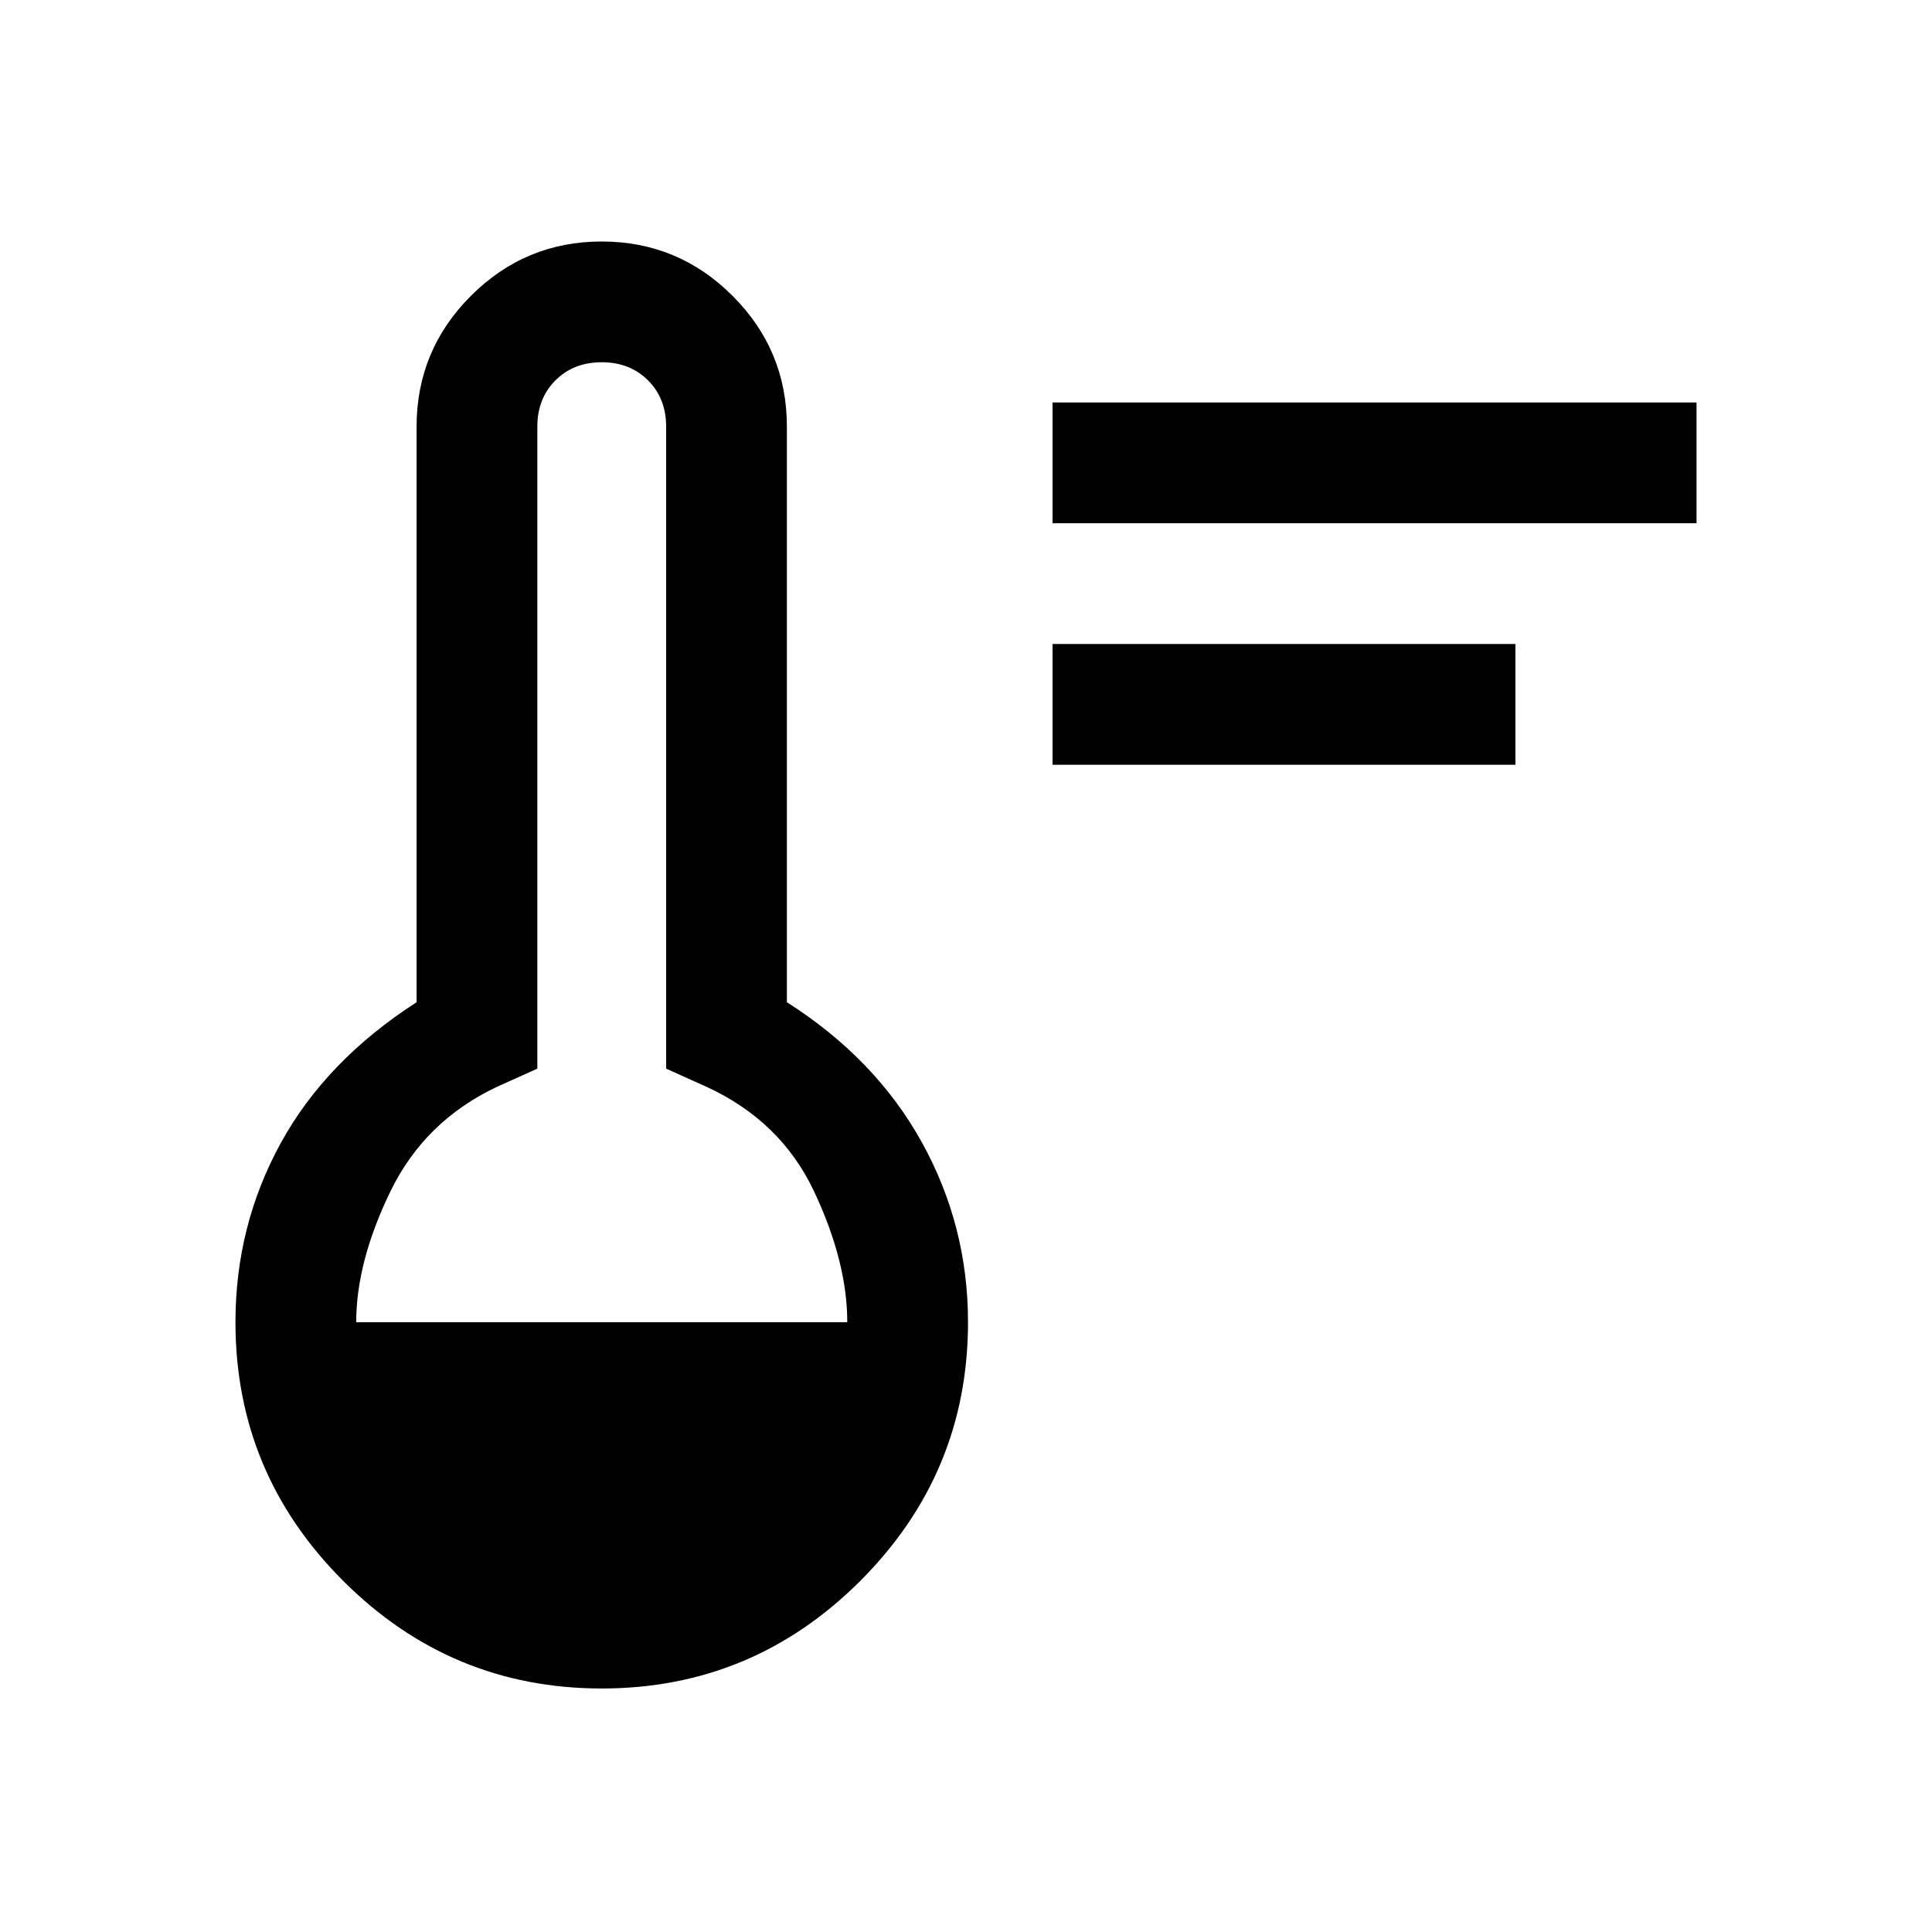
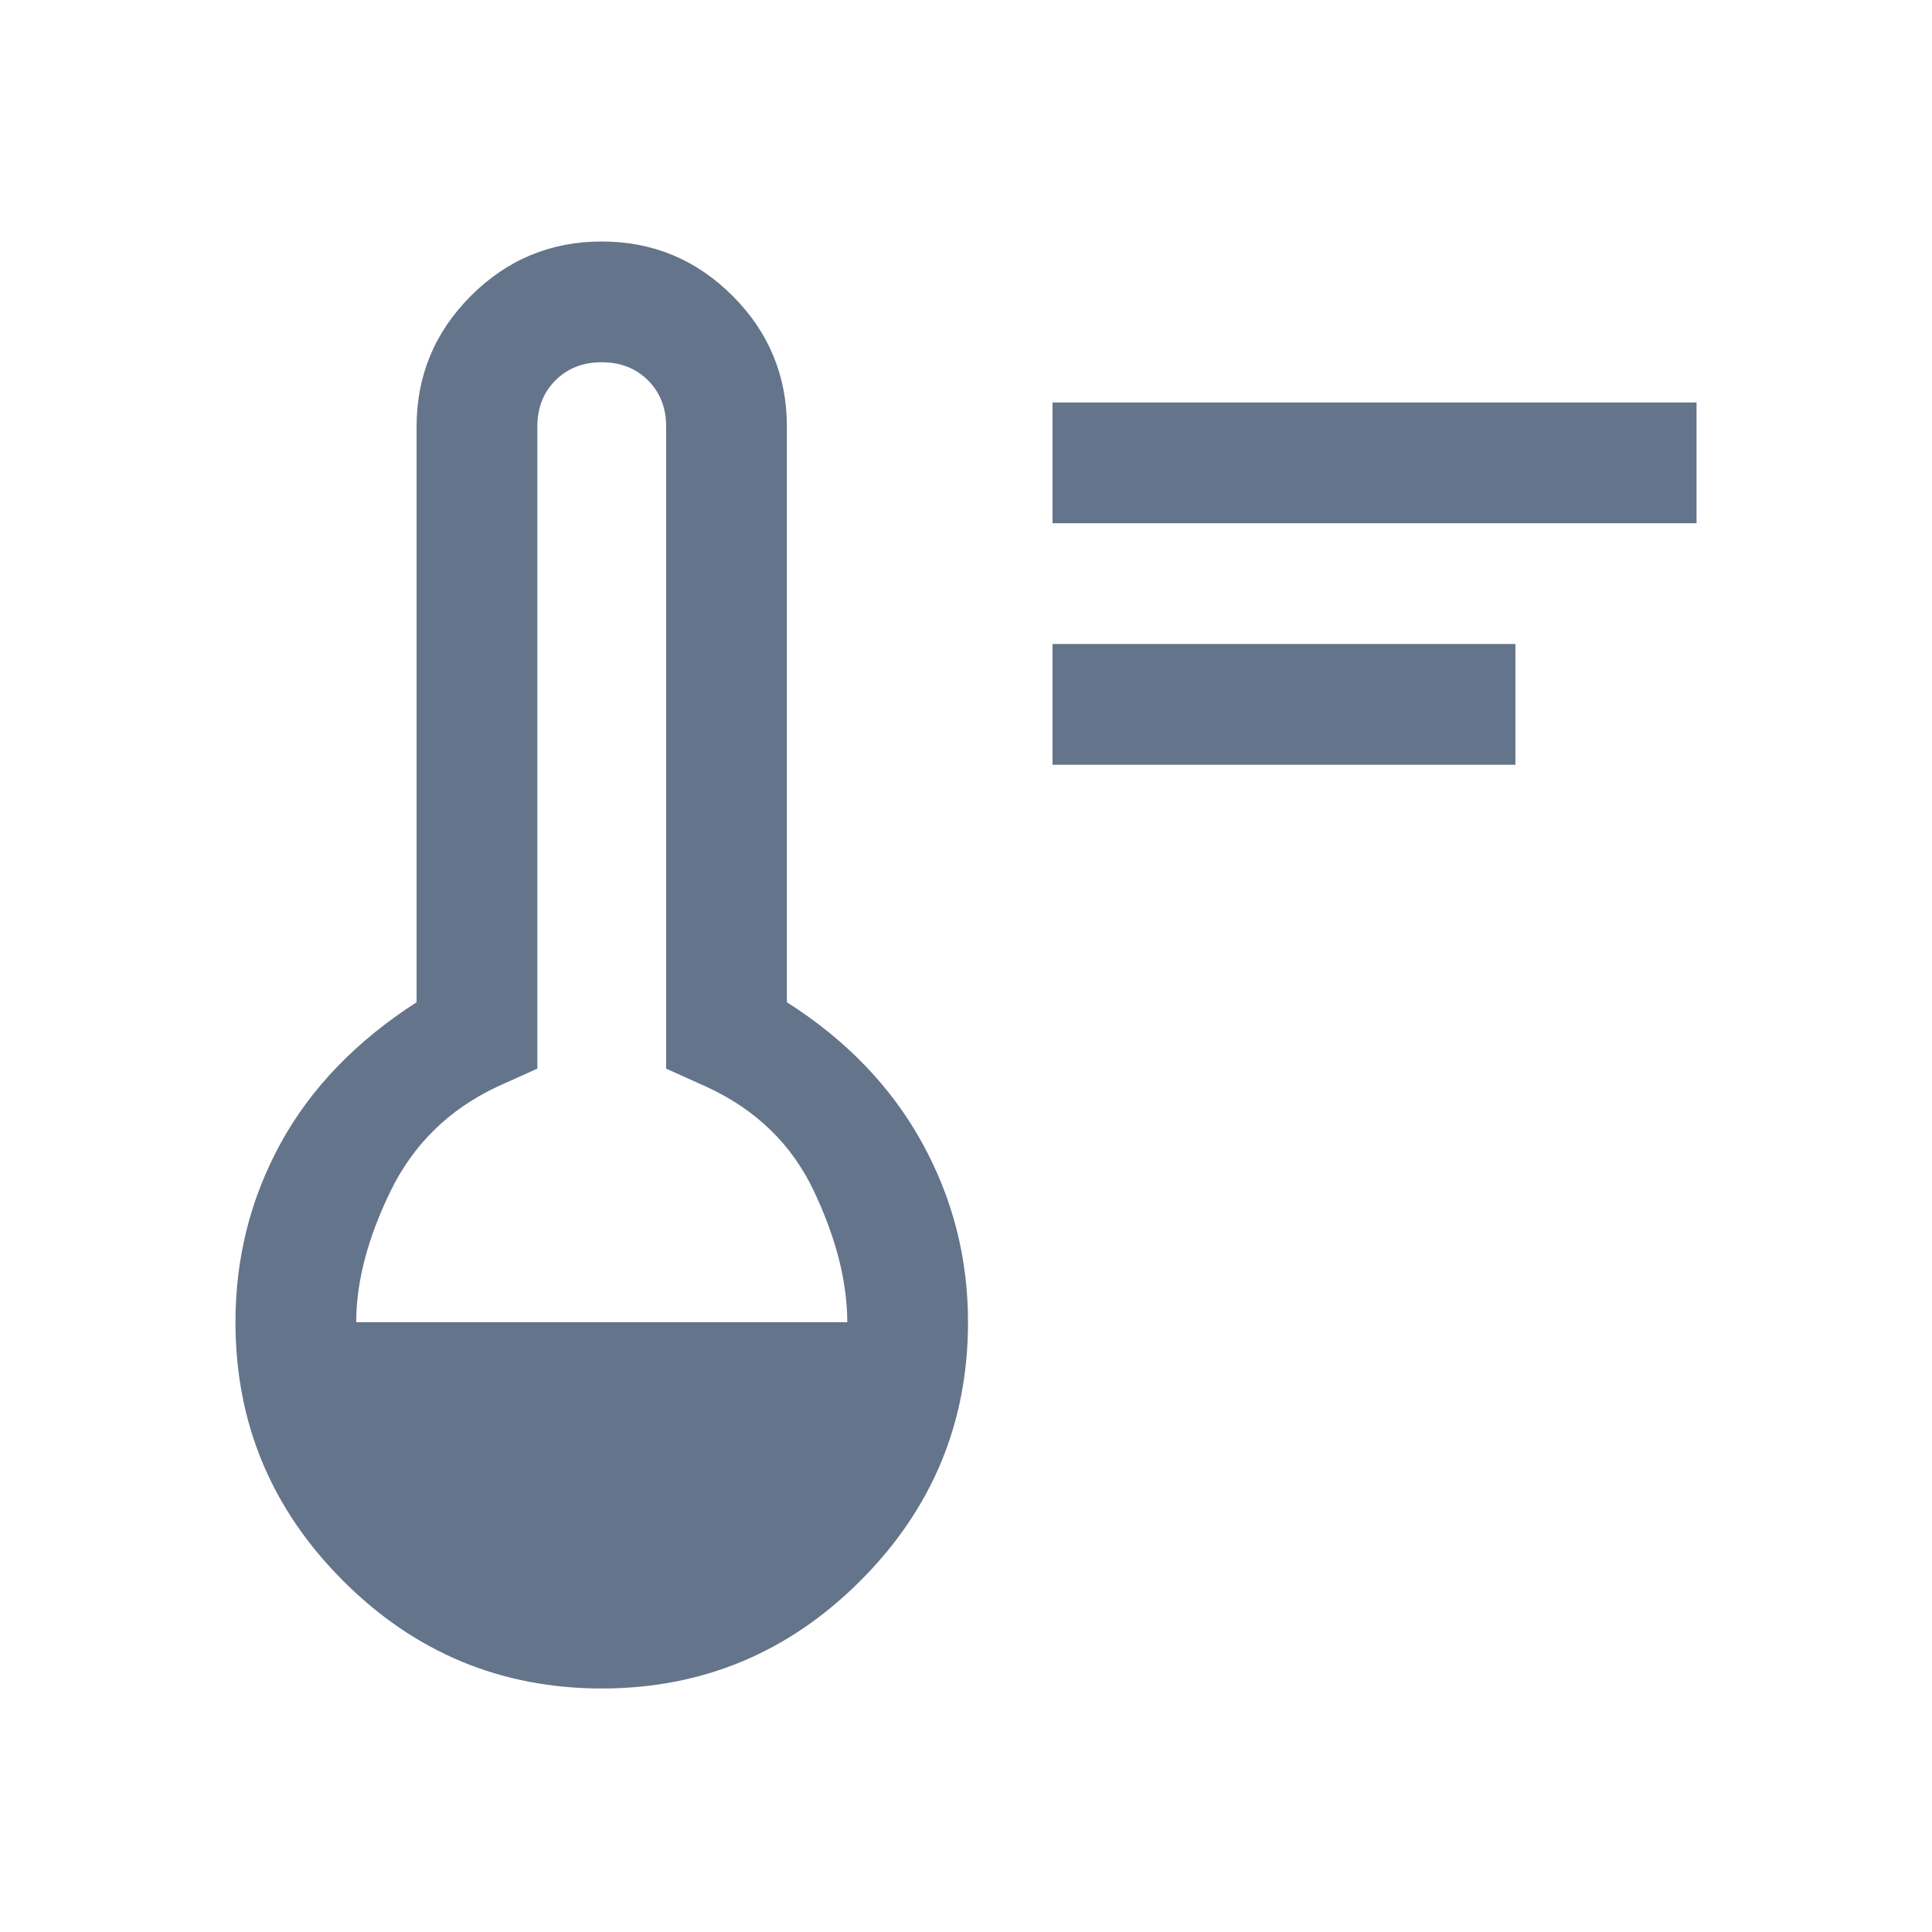
- <svg xmlns="http://www.w3.org/2000/svg" height="48" width="48">
+ <svg xmlns="http://www.w3.org/2000/svg" fill="#64748b" height="48" width="48">
  <path d="M26.15 19v-3h11.5v3Zm0-6v-3h16v3Zm-11.2 28.95q-3.75 0-6.425-2.675T5.85 32.85q0-2.4 1.125-4.45 1.125-2.05 3.375-3.5V10.6q0-1.9 1.35-3.25T14.95 6q1.9 0 3.25 1.35t1.35 3.25v14.3q2.2 1.4 3.35 3.475t1.15 4.475q0 3.75-2.675 6.425T14.95 41.95Zm-6.1-9.1h12.2q0-1.5-.825-3.25T17.55 27l-1-.45V10.6q0-.7-.45-1.15Q15.65 9 14.95 9t-1.15.45q-.45.45-.45 1.15v15.95l-1 .45q-1.8.85-2.65 2.6-.85 1.75-.85 3.25Z" />
</svg>
